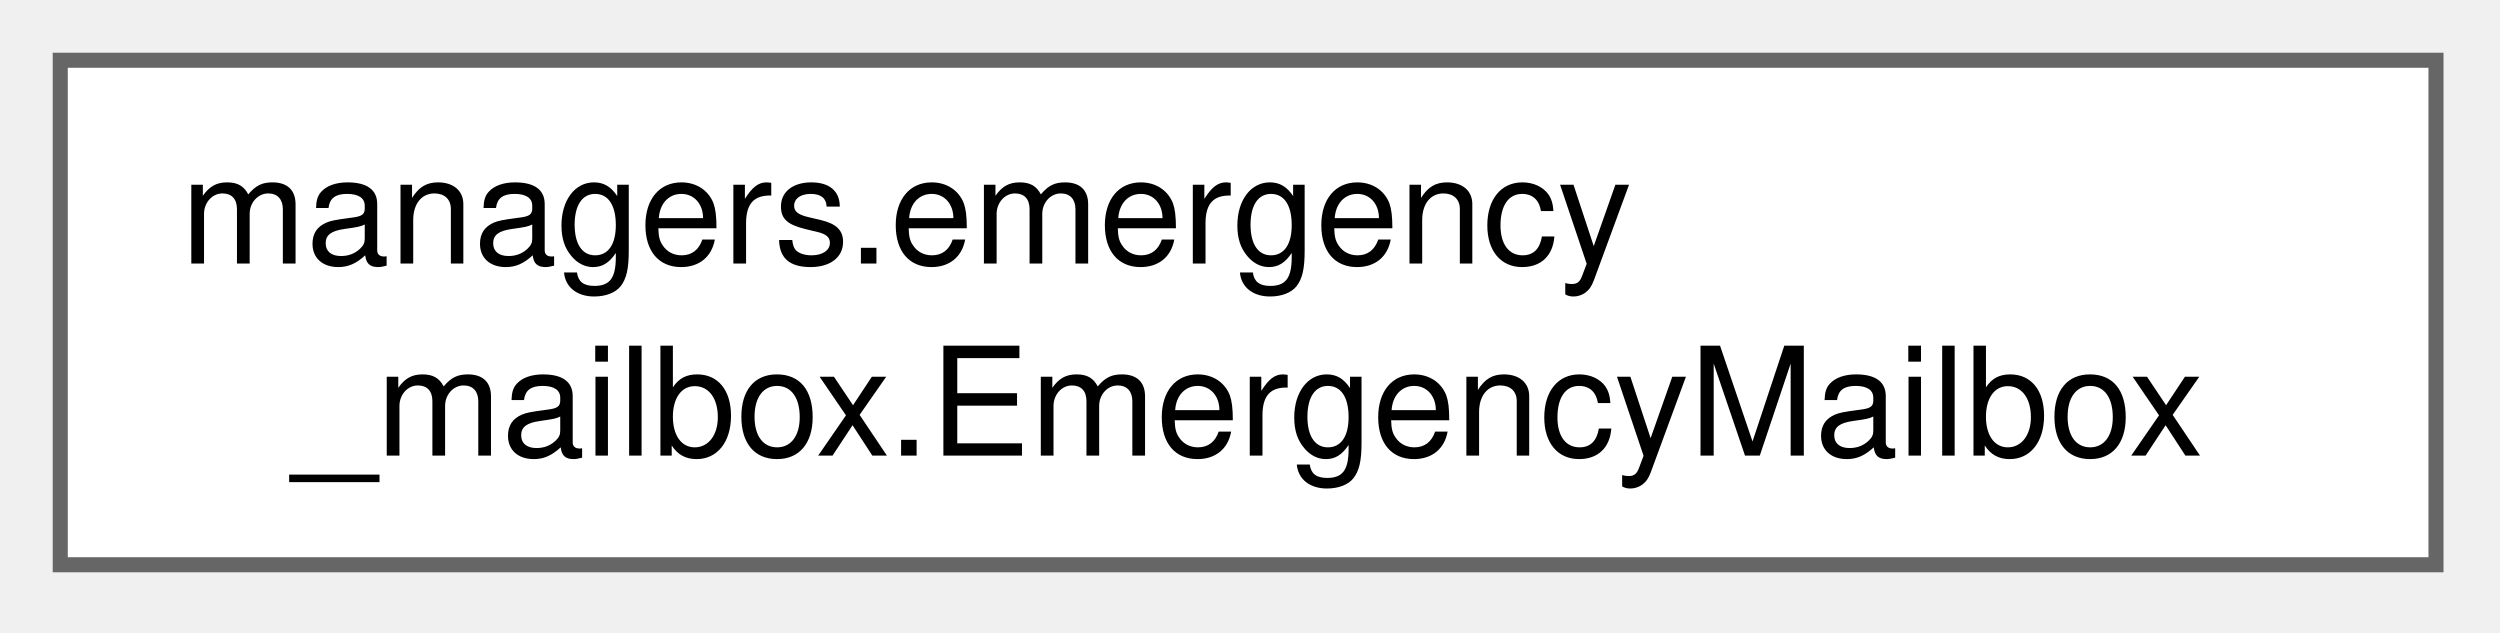
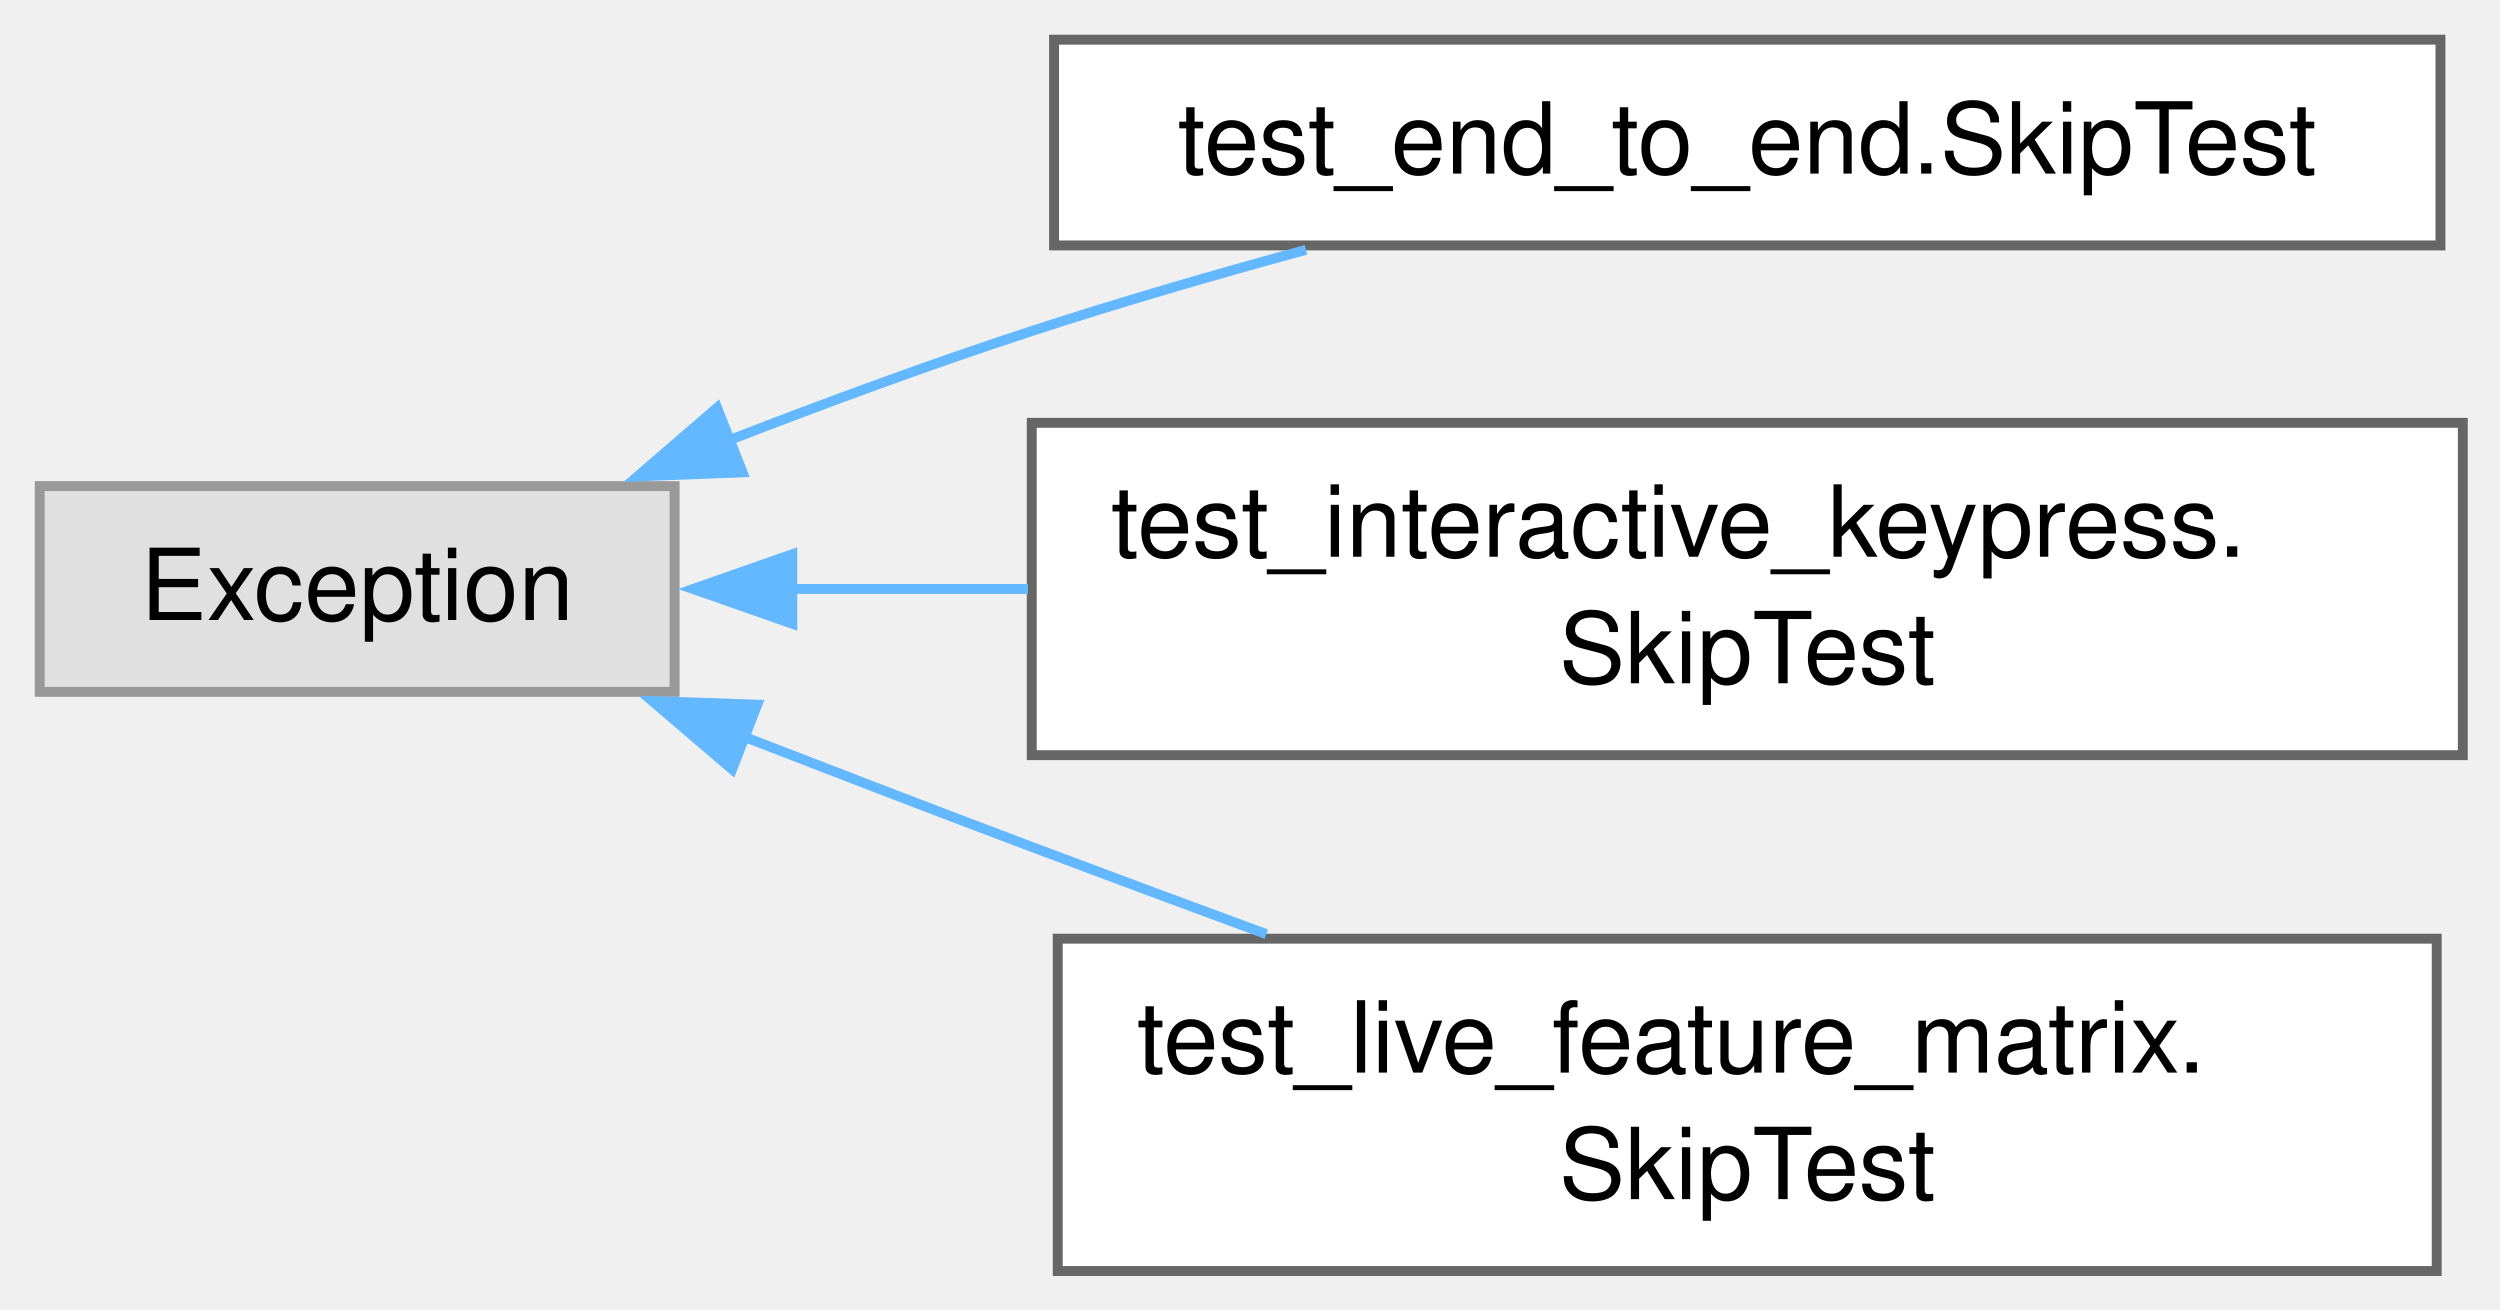
- <svg xmlns="http://www.w3.org/2000/svg" xmlns:xlink="http://www.w3.org/1999/xlink" width="166pt" height="42pt" viewBox="0.00 0.00 166.00 42.00">
-   <g id="graph0" class="graph" transform="scale(1 1) rotate(0) translate(4 37.5)">
+ <svg xmlns="http://www.w3.org/2000/svg" xmlns:xlink="http://www.w3.org/1999/xlink" width="252pt" height="132pt" viewBox="0.00 0.00 252.00 132.00">
+   <g id="graph0" class="graph" transform="scale(1 1) rotate(0) translate(4 128.12)">
    <g id="Node000000" class="node">
      <g id="a_Node000000">
-         <a xlink:href="classmanagers_1_1emergency__mailbox_1_1EmergencyMailbox.html" target="_top" xlink:title=" ">
-           <polygon fill="white" stroke="#666666" points="157.75,-33.5 0,-33.5 0,0 157.75,0 157.75,-33.5" />
-           <text xml:space="preserve" text-anchor="start" x="8" y="-20" font-family="Helvetica,sans-Serif" font-size="10.00">managers.emergency</text>
-           <text xml:space="preserve" text-anchor="middle" x="78.88" y="-7.25" font-family="Helvetica,sans-Serif" font-size="10.00">_mailbox.EmergencyMailbox</text>
+         <a xlink:title=" ">
+           <polygon fill="#e0e0e0" stroke="#999999" points="64,-79.12 0,-79.12 0,-58.38 64,-58.38 64,-79.12" />
+           <text xml:space="preserve" text-anchor="middle" x="32" y="-65.62" font-family="Helvetica,sans-Serif" font-size="10.00">Exception</text>
+         </a>
+       </g>
+     </g>
+     <g id="Node000001" class="node">
+       <g id="a_Node000001">
+         <a xlink:href="classtest__end__to__end_1_1SkipTest.html" target="_top" xlink:title=" ">
+           <polygon fill="white" stroke="#666666" points="242,-124.12 102.25,-124.12 102.25,-103.38 242,-103.38 242,-124.12" />
+           <text xml:space="preserve" text-anchor="middle" x="172.12" y="-110.62" font-family="Helvetica,sans-Serif" font-size="10.00">test_end_to_end.SkipTest</text>
+         </a>
+       </g>
+     </g>
+     <g id="edge4_Node000000_Node000001" class="edge">
+       <g id="a_edge4_Node000000_Node000001">
+         <a xlink:title=" ">
+           <path fill="none" stroke="#63b8ff" d="M69.5,-83.75C79.33,-87.55 90,-91.49 100,-94.75 108.87,-97.65 118.46,-100.44 127.65,-102.94" />
+           <polygon fill="#63b8ff" stroke="#63b8ff" points="70.85,-80.51 60.26,-80.1 68.28,-87.02 70.85,-80.51" />
+         </a>
+       </g>
+     </g>
+     <g id="Node000002" class="node">
+       <g id="a_Node000002">
+         <a xlink:href="classtest__interactive__keypress_1_1SkipTest.html" target="_top" xlink:title=" ">
+           <polygon fill="white" stroke="#666666" points="244.25,-85.5 100,-85.5 100,-52 244.25,-52 244.25,-85.5" />
+           <text xml:space="preserve" text-anchor="start" x="108" y="-72" font-family="Helvetica,sans-Serif" font-size="10.00">test_interactive_keypress.</text>
+           <text xml:space="preserve" text-anchor="middle" x="172.12" y="-59.25" font-family="Helvetica,sans-Serif" font-size="10.00">SkipTest</text>
+         </a>
+       </g>
+     </g>
+     <g id="edge5_Node000000_Node000002" class="edge">
+       <g id="a_edge5_Node000000_Node000002">
+         <a xlink:title=" ">
+           <path fill="none" stroke="#63b8ff" d="M75.8,-68.75C83.39,-68.75 91.48,-68.75 99.62,-68.75" />
+           <polygon fill="#63b8ff" stroke="#63b8ff" points="75.86,-65.25 65.86,-68.75 75.86,-72.25 75.86,-65.25" />
+         </a>
+       </g>
+     </g>
+     <g id="Node000003" class="node">
+       <g id="a_Node000003">
+         <a xlink:href="classtest__live__feature__matrix_1_1SkipTest.html" target="_top" xlink:title=" ">
+           <polygon fill="white" stroke="#666666" points="241.62,-33.5 102.62,-33.5 102.62,0 241.62,0 241.62,-33.5" />
+           <text xml:space="preserve" text-anchor="start" x="110.62" y="-20" font-family="Helvetica,sans-Serif" font-size="10.00">test_live_feature_matrix.</text>
+           <text xml:space="preserve" text-anchor="middle" x="172.12" y="-7.25" font-family="Helvetica,sans-Serif" font-size="10.00">SkipTest</text>
+         </a>
+       </g>
+     </g>
+     <g id="edge6_Node000000_Node000003" class="edge">
+       <g id="a_edge6_Node000000_Node000003">
+         <a xlink:title=" ">
+           <path fill="none" stroke="#63b8ff" d="M71.04,-53.84C80.49,-50.18 90.6,-46.29 100,-42.75 107.63,-39.88 115.73,-36.87 123.64,-33.96" />
+           <polygon fill="#63b8ff" stroke="#63b8ff" points="69.8,-50.57 61.75,-57.45 72.33,-57.09 69.8,-50.57" />
        </a>
      </g>
    </g>
  </g>
</svg>
